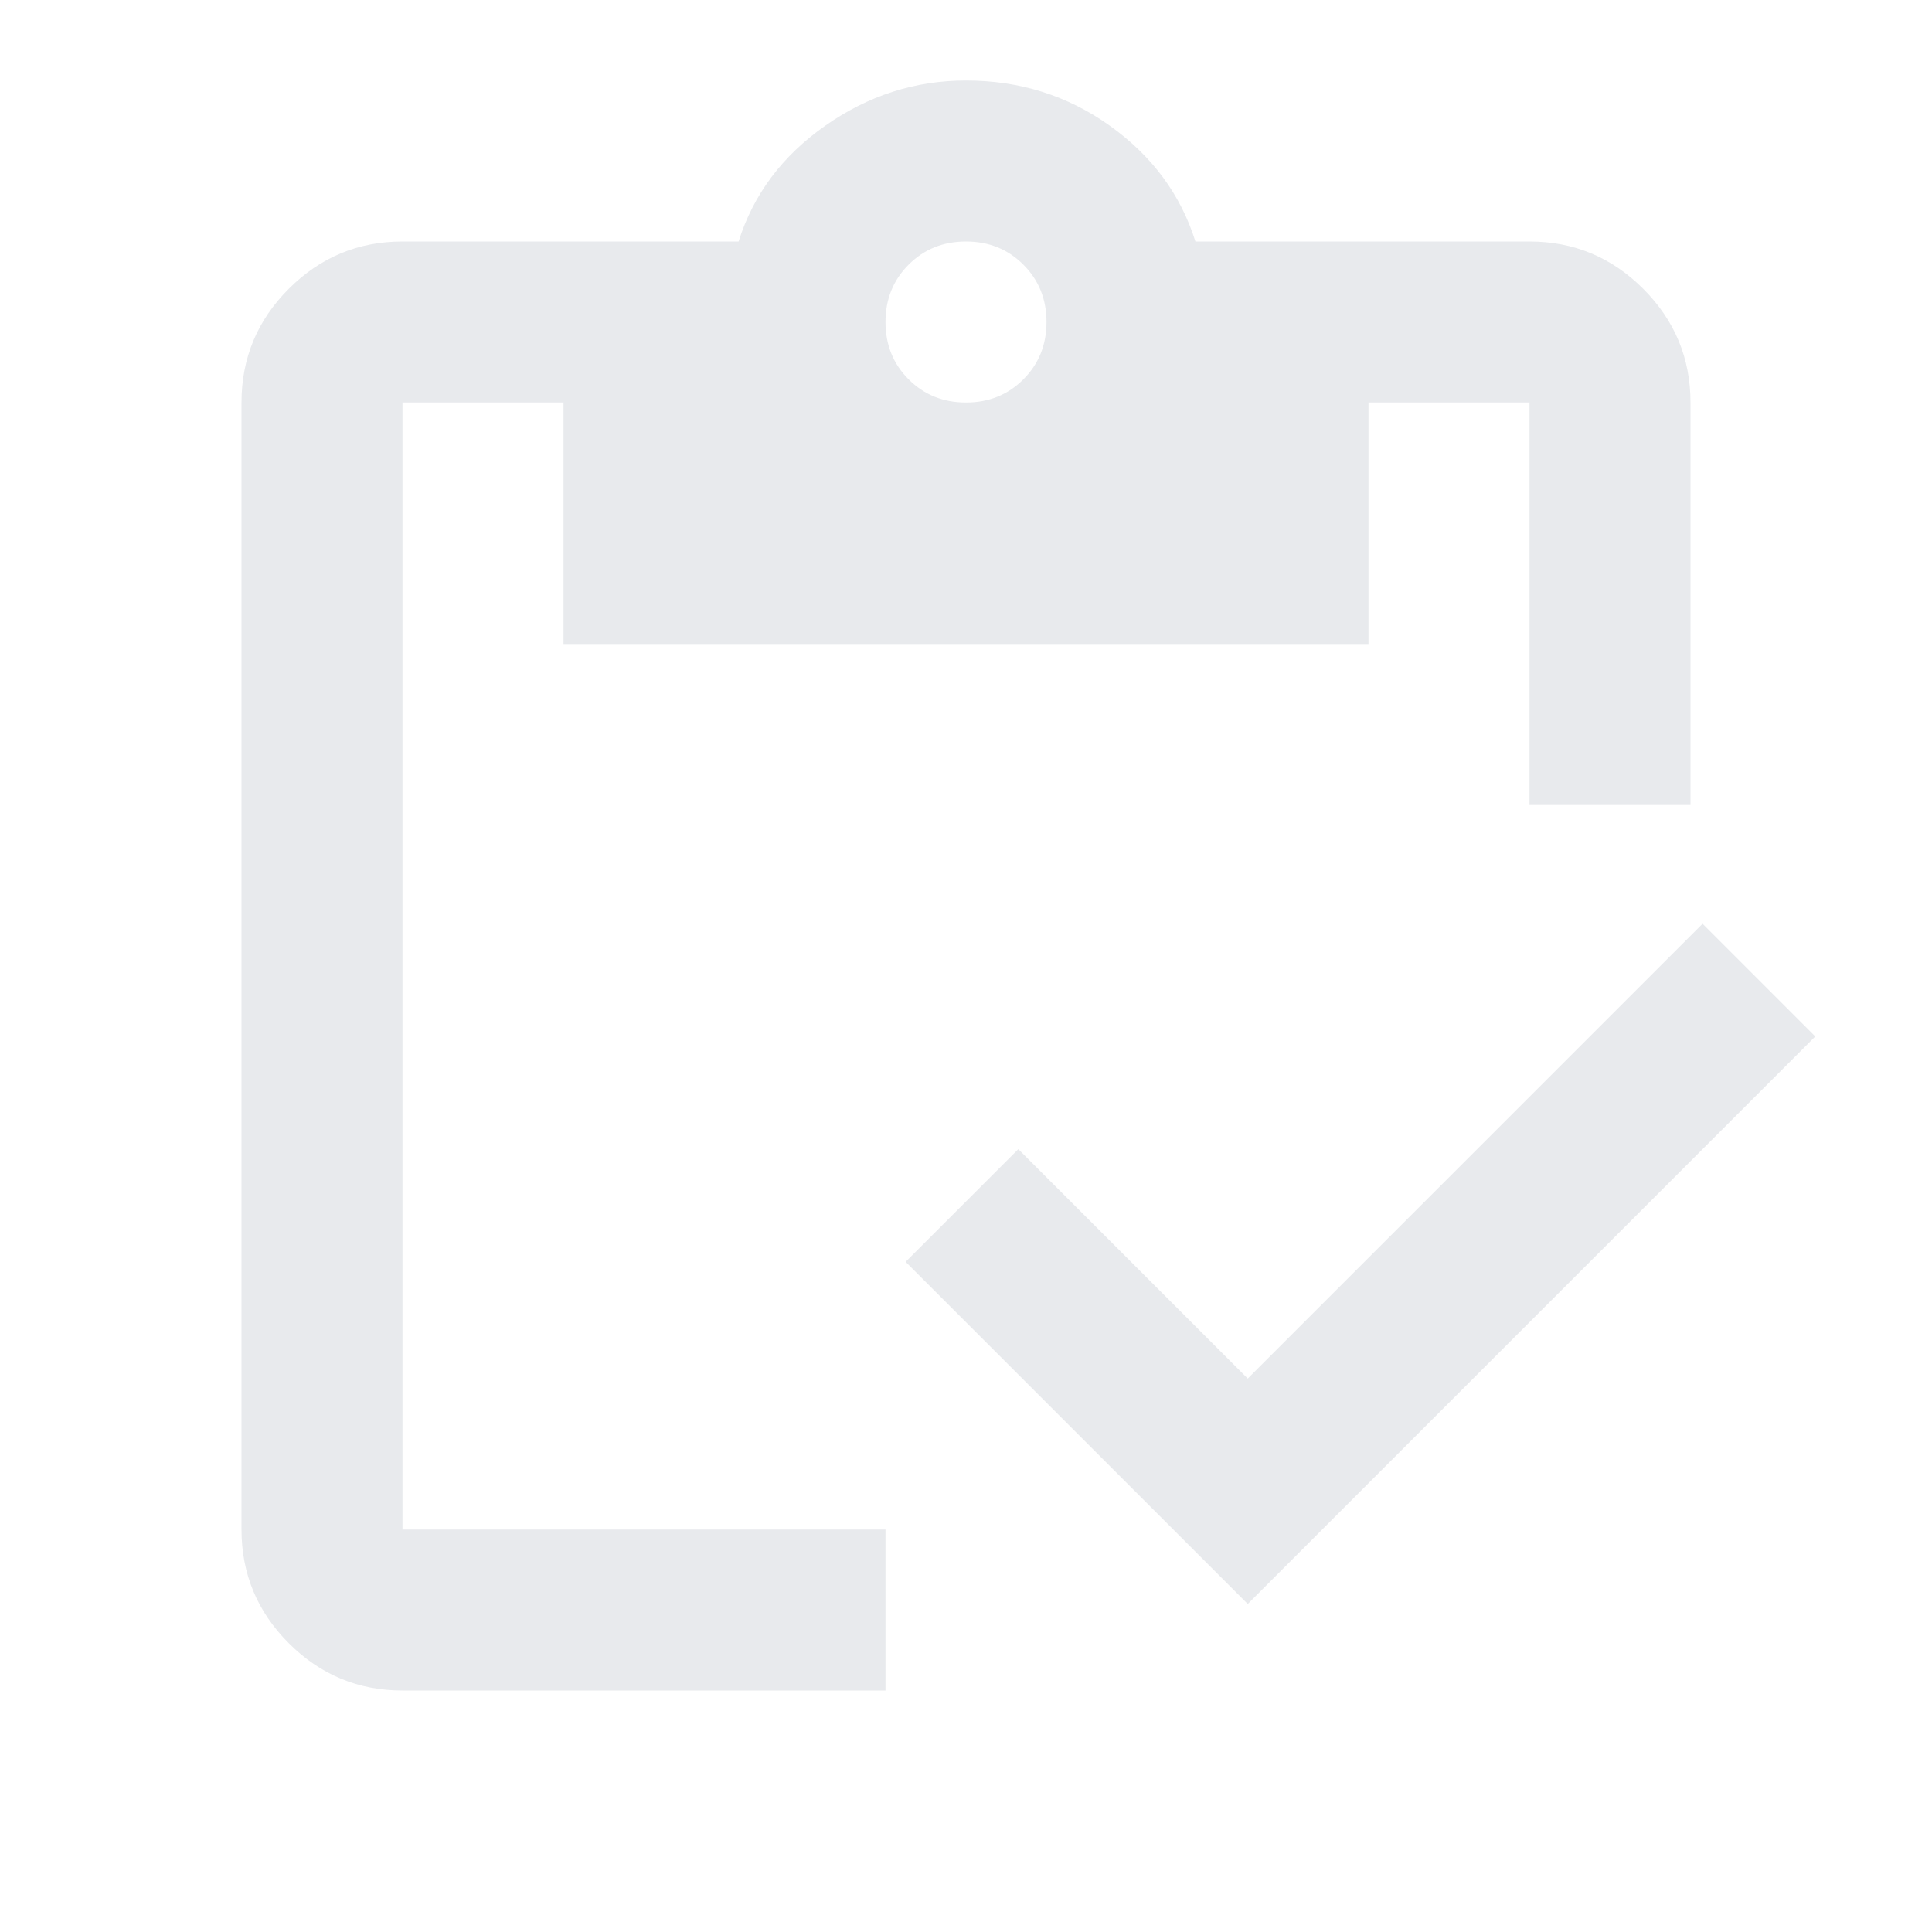
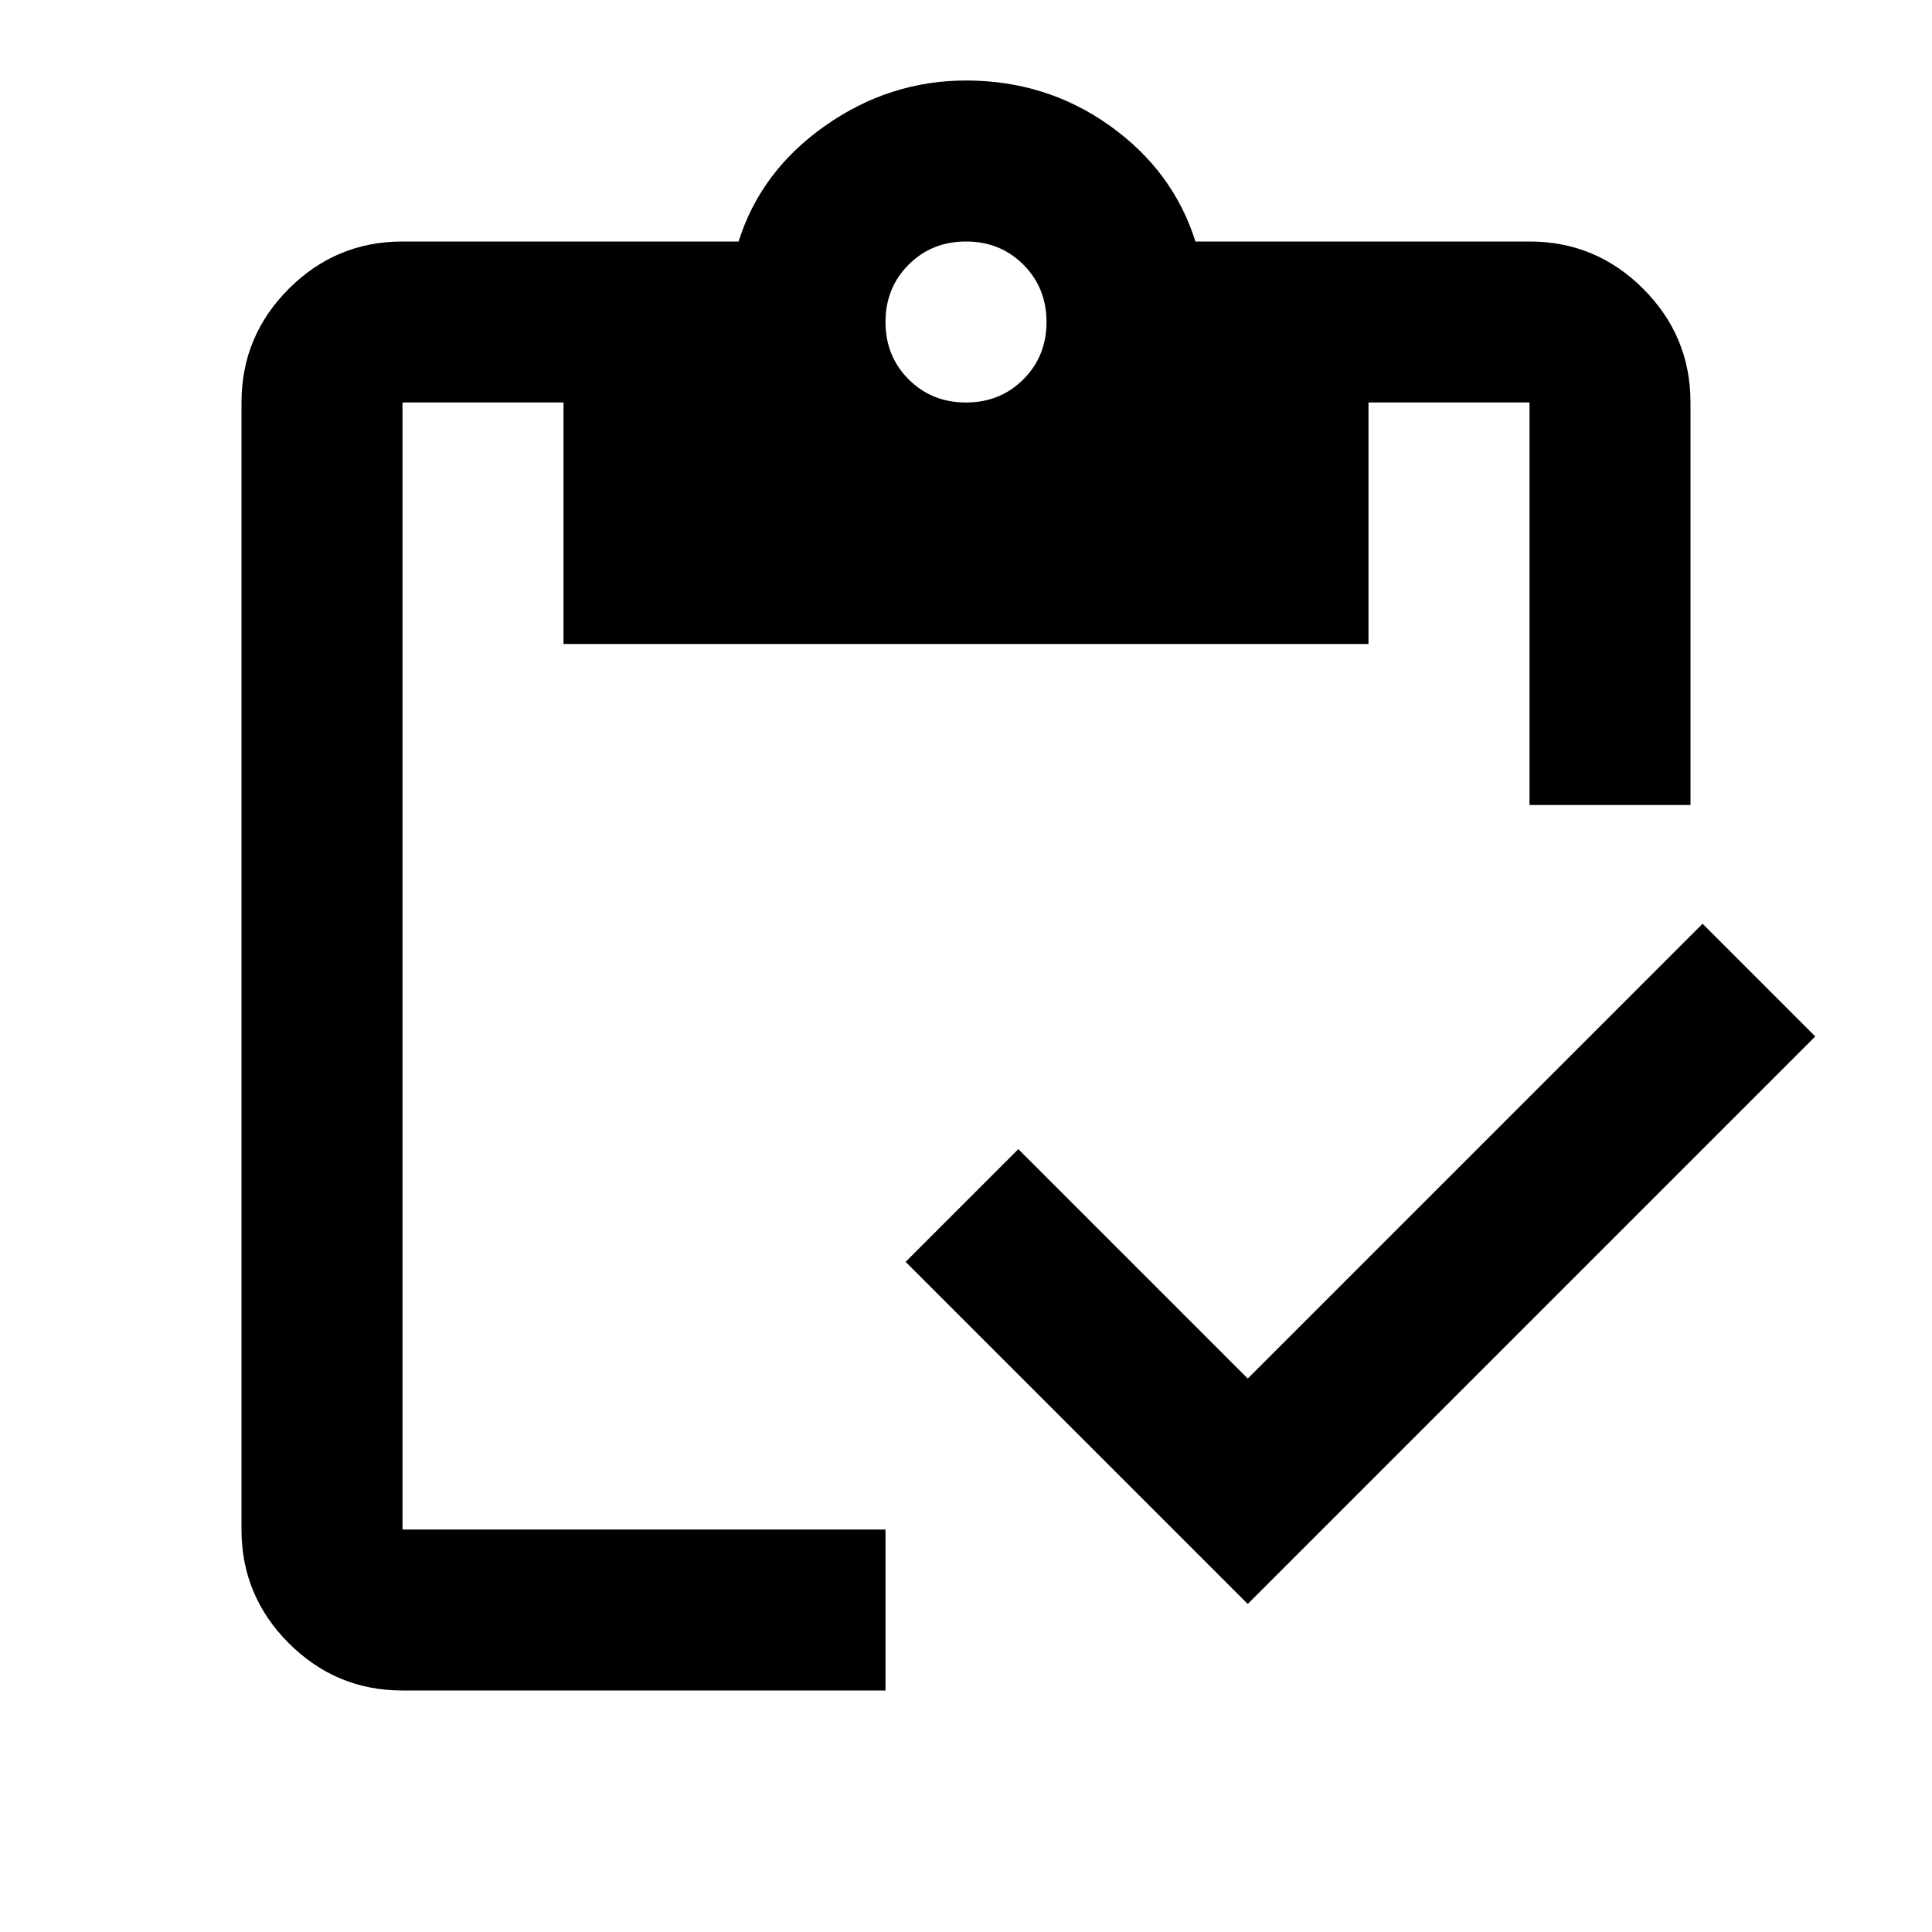
- <svg xmlns="http://www.w3.org/2000/svg" height="24px" viewBox="0 -960 960 960" width="24px" fill="#e8eaed">
+ <svg xmlns="http://www.w3.org/2000/svg" height="24px" viewBox="0 -960 960 960" width="24px" fill="#000000">
  <path d="M620-163 450-333l56-56 114 114 226-226 56 56-282 282Zm220-397h-80v-200h-80v120H280v-120h-80v560h240v80H200q-33 0-56.5-23.5T120-200v-560q0-33 23.5-56.5T200-840h167q11-35 43-57.5t70-22.5q40 0 71.5 22.5T594-840h166q33 0 56.5 23.5T840-760v200ZM480-760q17 0 28.5-11.5T520-800q0-17-11.5-28.5T480-840q-17 0-28.5 11.5T440-800q0 17 11.5 28.5T480-760Z" />
</svg>
